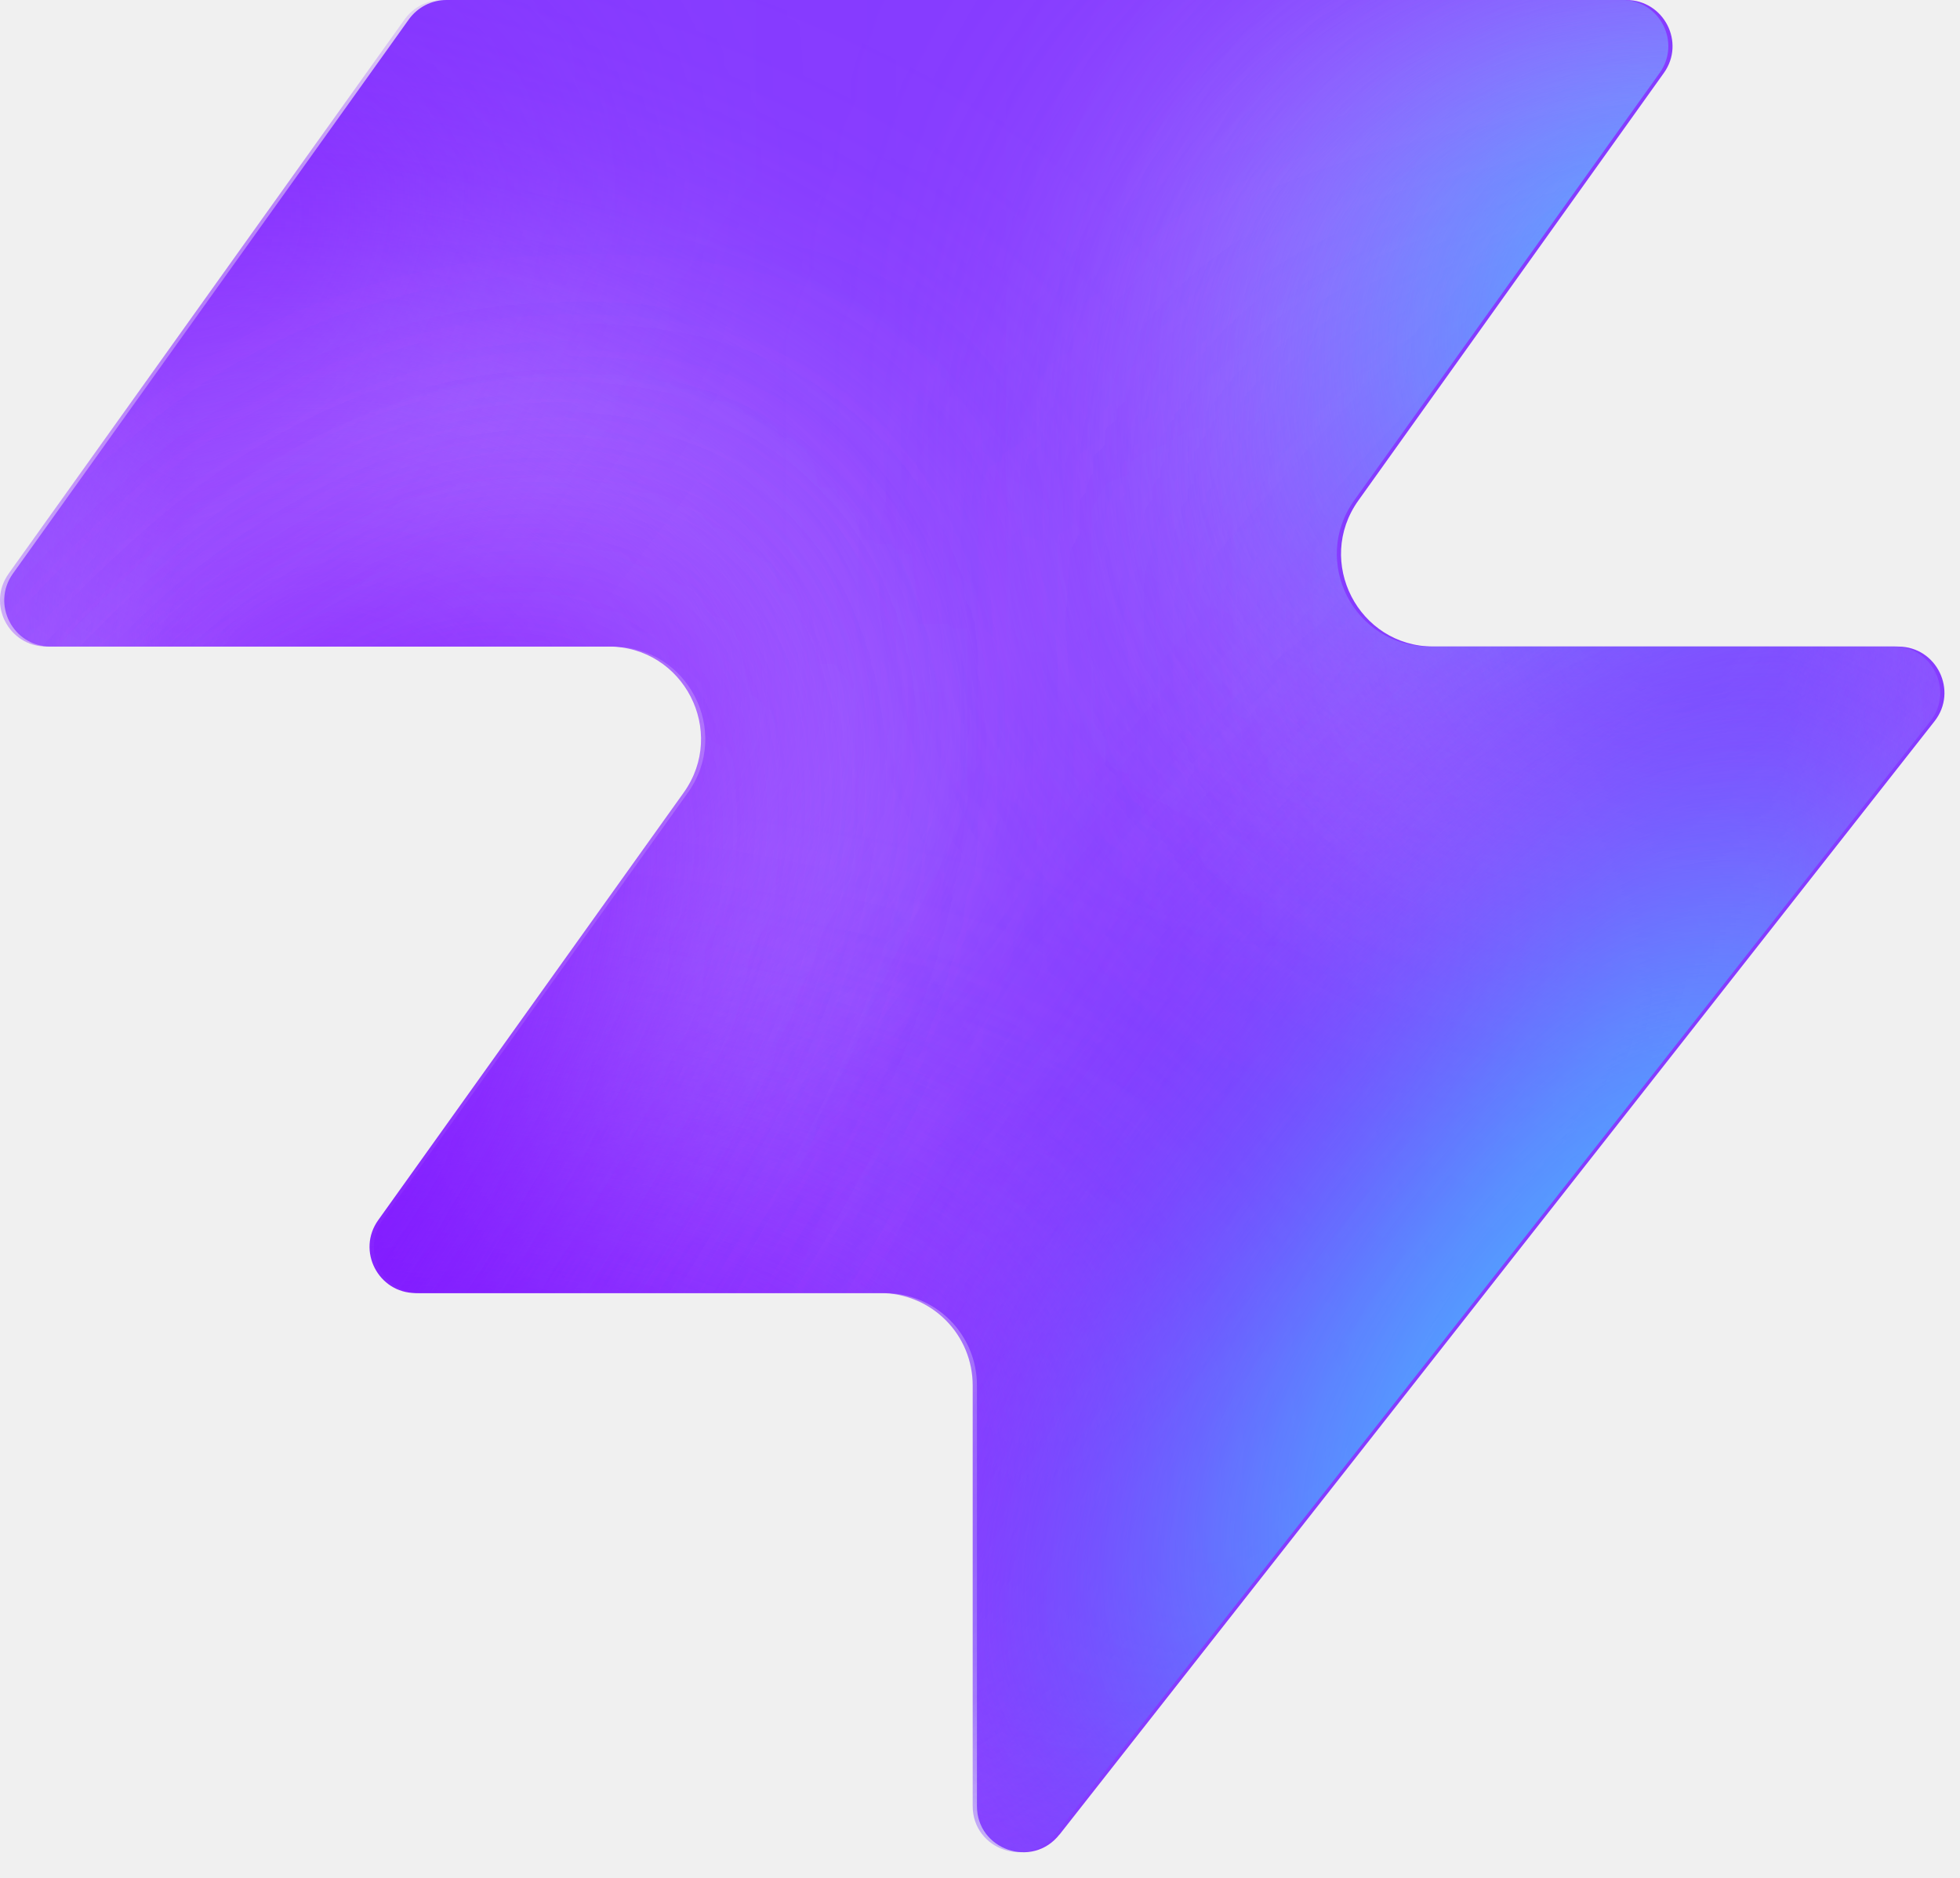
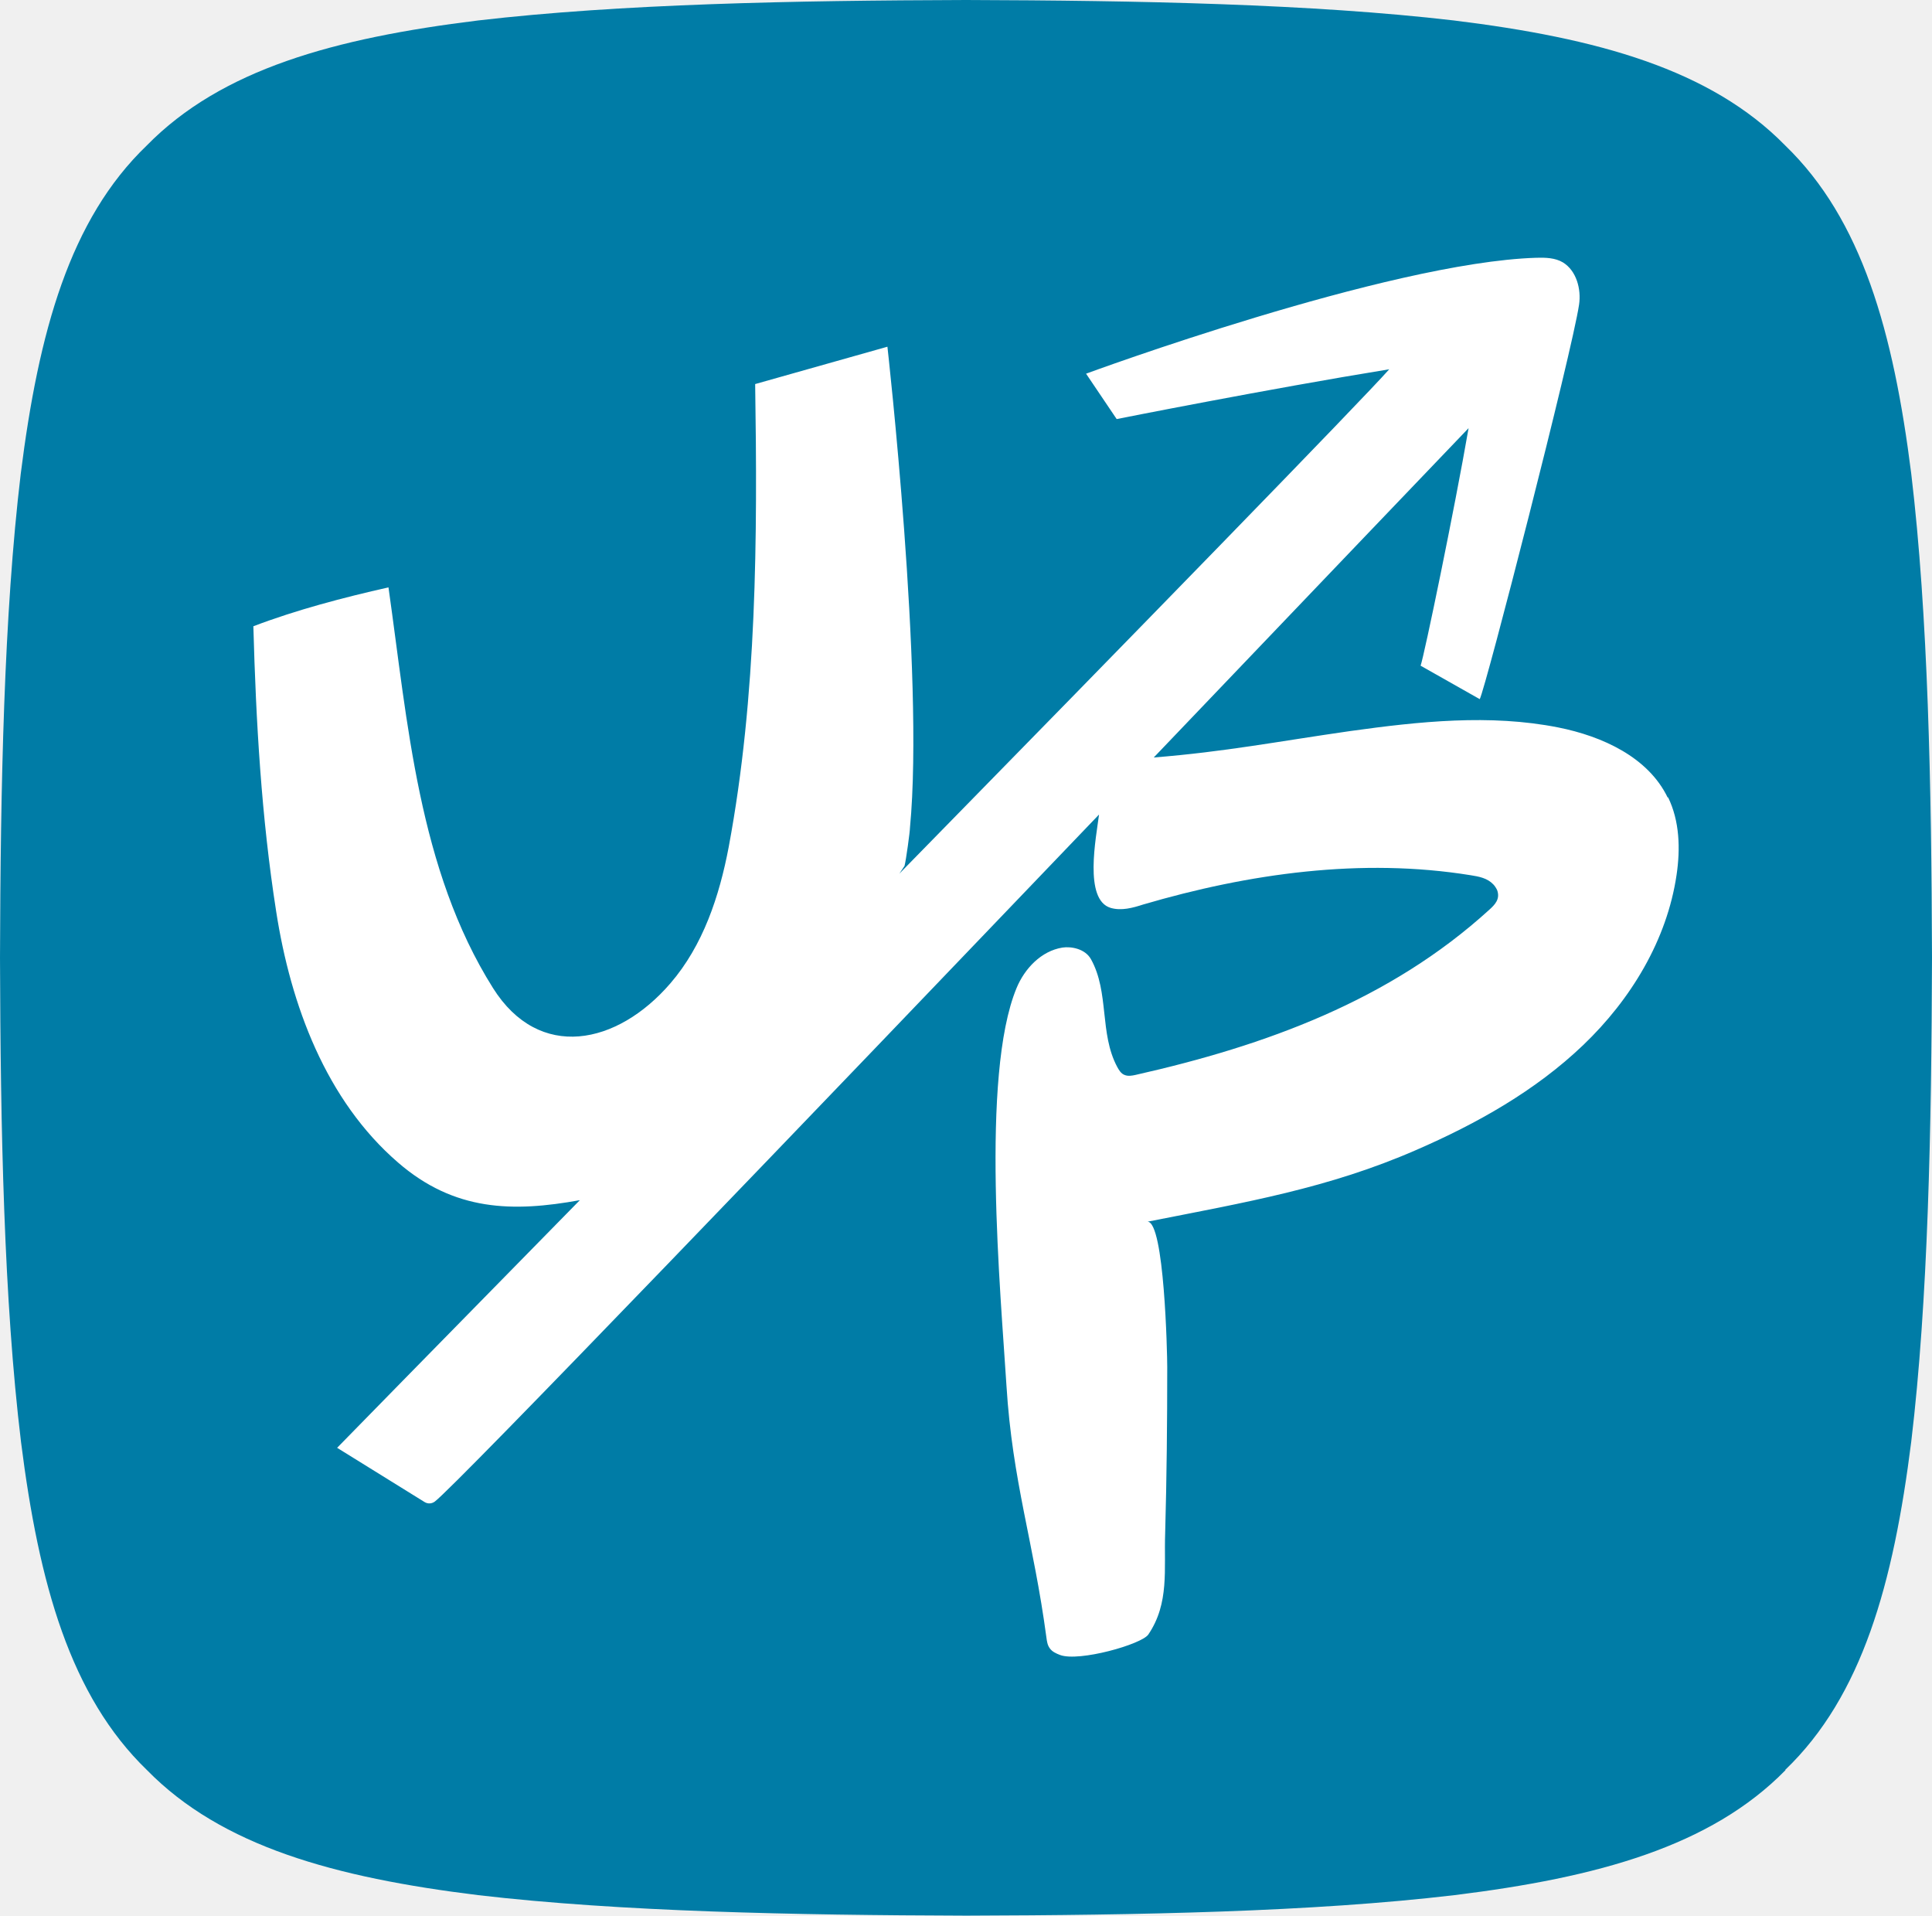
- <svg xmlns="http://www.w3.org/2000/svg" width="48" height="46" fill="none" viewBox="0 0 48 46">
-   <path fill="#863bff" d="M25.946 44.938c-.664.845-2.021.375-2.021-.698V33.937a2.26 2.26 0 0 0-2.262-2.262H10.287c-.92 0-1.456-1.04-.92-1.788l7.48-10.471c1.07-1.497 0-3.578-1.842-3.578H1.237c-.92 0-1.456-1.04-.92-1.788L10.013.474c.214-.297.556-.474.92-.474h28.894c.92 0 1.456 1.04.92 1.788l-7.48 10.471c-1.07 1.498 0 3.579 1.842 3.579h11.377c.943 0 1.473 1.088.89 1.83L25.947 44.94z" style="fill:#863bff;fill:color(display-p3 .525 .23 1);fill-opacity:1" />
-   <mask id="a" width="48" height="46" x="0" y="0" maskUnits="userSpaceOnUse" style="mask-type:alpha">
-     <path fill="#000" d="M25.842 44.938c-.664.844-2.021.375-2.021-.698V33.937a2.26 2.26 0 0 0-2.262-2.262H10.183c-.92 0-1.456-1.04-.92-1.788l7.48-10.471c1.07-1.498 0-3.579-1.842-3.579H1.133c-.92 0-1.456-1.04-.92-1.787L9.91.473c.214-.297.556-.474.92-.474h28.894c.92 0 1.456 1.04.92 1.788l-7.48 10.471c-1.07 1.498 0 3.578 1.842 3.578h11.377c.943 0 1.473 1.088.89 1.832L25.843 44.94z" style="fill:#000;fill-opacity:1" />
-   </mask>
-   <g mask="url(#a)">
-     <g filter="url(#b)">
-       <ellipse cx="5.508" cy="14.704" fill="#ede6ff" rx="5.508" ry="14.704" style="fill:#ede6ff;fill:color(display-p3 .927 .903 1);fill-opacity:1" transform="matrix(.00324 1 1 -.00324 -4.47 31.516)" />
-     </g>
-     <g filter="url(#c)">
-       <ellipse cx="10.399" cy="29.851" fill="#ede6ff" rx="10.399" ry="29.851" style="fill:#ede6ff;fill:color(display-p3 .927 .903 1);fill-opacity:1" transform="matrix(.00324 1 1 -.00324 -39.328 7.883)" />
-     </g>
-     <g filter="url(#d)">
-       <ellipse cx="5.508" cy="30.487" fill="#7e14ff" rx="5.508" ry="30.487" style="fill:#7e14ff;fill:color(display-p3 .492 .077 1);fill-opacity:1" transform="rotate(89.814 -25.913 -14.639)scale(1 -1)" />
-     </g>
-     <g filter="url(#e)">
-       <ellipse cx="5.508" cy="30.599" fill="#7e14ff" rx="5.508" ry="30.599" style="fill:#7e14ff;fill:color(display-p3 .492 .077 1);fill-opacity:1" transform="rotate(89.814 -32.644 -3.334)scale(1 -1)" />
-     </g>
-     <g filter="url(#f)">
-       <ellipse cx="5.508" cy="30.599" fill="#7e14ff" rx="5.508" ry="30.599" style="fill:#7e14ff;fill:color(display-p3 .492 .077 1);fill-opacity:1" transform="matrix(.00324 1 1 -.00324 -34.34 30.47)" />
-     </g>
-     <g filter="url(#g)">
-       <ellipse cx="14.072" cy="22.078" fill="#ede6ff" rx="14.072" ry="22.078" style="fill:#ede6ff;fill:color(display-p3 .927 .903 1);fill-opacity:1" transform="rotate(93.35 24.506 48.493)scale(-1 1)" />
-     </g>
-     <g filter="url(#h)">
-       <ellipse cx="3.47" cy="21.501" fill="#7e14ff" rx="3.47" ry="21.501" style="fill:#7e14ff;fill:color(display-p3 .492 .077 1);fill-opacity:1" transform="rotate(89.009 28.708 47.59)scale(-1 1)" />
-     </g>
-     <g filter="url(#i)">
-       <ellipse cx="3.47" cy="21.501" fill="#7e14ff" rx="3.47" ry="21.501" style="fill:#7e14ff;fill:color(display-p3 .492 .077 1);fill-opacity:1" transform="rotate(89.009 28.708 47.59)scale(-1 1)" />
-     </g>
-     <g filter="url(#j)">
-       <ellipse cx=".387" cy="8.972" fill="#7e14ff" rx="4.407" ry="29.108" style="fill:#7e14ff;fill:color(display-p3 .492 .077 1);fill-opacity:1" transform="rotate(39.51 .387 8.972)" />
-     </g>
-     <g filter="url(#k)">
-       <ellipse cx="47.523" cy="-6.092" fill="#7e14ff" rx="4.407" ry="29.108" style="fill:#7e14ff;fill:color(display-p3 .492 .077 1);fill-opacity:1" transform="rotate(37.892 47.523 -6.092)" />
-     </g>
-     <g filter="url(#l)">
-       <ellipse cx="41.412" cy="6.333" fill="#47bfff" rx="5.971" ry="9.665" style="fill:#47bfff;fill:color(display-p3 .28 .748 1);fill-opacity:1" transform="rotate(37.892 41.412 6.333)" />
-     </g>
-     <g filter="url(#m)">
-       <ellipse cx="-1.879" cy="38.332" fill="#7e14ff" rx="4.407" ry="29.108" style="fill:#7e14ff;fill:color(display-p3 .492 .077 1);fill-opacity:1" transform="rotate(37.892 -1.88 38.332)" />
-     </g>
-     <g filter="url(#n)">
-       <ellipse cx="-1.879" cy="38.332" fill="#7e14ff" rx="4.407" ry="29.108" style="fill:#7e14ff;fill:color(display-p3 .492 .077 1);fill-opacity:1" transform="rotate(37.892 -1.88 38.332)" />
-     </g>
-     <g filter="url(#o)">
-       <ellipse cx="35.651" cy="29.907" fill="#7e14ff" rx="4.407" ry="29.108" style="fill:#7e14ff;fill:color(display-p3 .492 .077 1);fill-opacity:1" transform="rotate(37.892 35.651 29.907)" />
-     </g>
-     <g filter="url(#p)">
-       <ellipse cx="38.418" cy="32.4" fill="#47bfff" rx="5.971" ry="15.297" style="fill:#47bfff;fill:color(display-p3 .28 .748 1);fill-opacity:1" transform="rotate(37.892 38.418 32.4)" />
-     </g>
+ <svg xmlns="http://www.w3.org/2000/svg" width="815" height="808" viewBox="0 0 815 808" fill="none">
+   <g clip-path="url(#clip0_773_17826)">
+     <rect x="69" y="94" width="668" height="635" fill="white" />
+     <path d="M753.191 746.637C721.685 778.795 673.989 791.921 613.493 799.359C553.434 806.469 480.467 807.781 407.609 808C334.752 807.781 261.785 806.359 201.726 799.359C141.23 791.921 93.534 778.795 62.028 746.637C29.646 715.354 16.409 668.101 8.861 608.16C1.641 548.547 0.219 476.246 0 403.945C0.219 331.644 1.641 259.343 8.752 199.84C16.3 139.899 29.427 92.537 61.918 61.363C93.424 29.205 141.121 16.079 201.617 8.641C261.675 1.641 334.642 0.219 407.5 0C480.358 0.219 553.325 1.641 613.383 8.641C673.879 16.079 721.576 29.205 753.082 61.363C785.463 92.646 798.7 139.899 806.248 199.84C813.359 259.453 814.781 331.754 815 403.945C814.781 476.246 813.359 548.547 806.248 608.051C798.7 667.992 785.572 715.354 753.082 746.528L753.191 746.637ZM703.525 336.457C695.321 319.394 675.958 310.534 657.251 306.815C628.48 301.127 598.724 304.299 569.625 308.346C539.103 312.721 516.787 317.097 486.703 319.503C555.185 247.858 610.648 189.777 619.509 180.589C613.602 214.716 600.803 276.516 599.271 280.782L624.213 294.892C626.62 290.626 663.158 148.43 666.112 128.523C667.097 121.96 665.018 114.194 659.33 110.694C656.048 108.725 652 108.616 648.062 108.725C585.378 110.694 458.15 157.619 458.15 157.619L471.059 176.76C471.059 176.76 534.837 164.072 586.034 155.759C574.548 168.775 478.936 266.89 379.385 368.506C380.151 367.303 380.917 366.318 381.573 365.224C382.23 362.709 383.87 350.677 383.87 349.036C389.997 284.72 374.353 146.243 374.353 146.243L318.561 161.994C319.546 226.857 319.327 293.361 307.403 357.239C303.464 378.022 296.572 398.804 282.789 414.774C260.362 440.807 227.434 447.698 207.962 416.743C176.456 366.646 171.97 304.627 163.875 247.749C144.95 252.015 124.93 257.265 106.88 264.156C107.974 304.408 110.271 344.661 116.507 384.475C122.633 423.962 137.511 464.105 167.923 490.357C191.662 510.92 216.385 511.358 244.609 506.217C185.207 566.705 142.215 610.676 142.215 610.676L179.081 633.537C180.503 634.412 182.144 634.302 183.457 633.318C192.646 626.318 341.972 470.668 463.62 343.567C462.417 353.192 457.056 379.553 468.543 382.944C473.028 384.257 477.842 382.944 482.217 381.522C526.96 368.396 574.329 361.724 620.385 369.162C623.885 369.709 627.386 370.365 629.902 372.99C630.558 373.647 631.105 374.522 631.543 375.397C632.965 379.225 630.558 381.632 628.261 383.71C586.253 421.993 533.852 441.026 479.045 453.386C477.513 453.714 475.872 454.042 474.341 453.386C472.919 452.839 472.044 451.417 471.278 449.995C463.73 435.885 467.996 418.602 460.229 404.602C457.713 400.117 451.805 399.133 448.195 399.679C439.225 401.101 432.223 408.539 428.832 416.743C413.517 453.714 422.159 545.704 424.566 584.425C427.082 625.005 436.052 650.491 441.413 690.634C441.632 692.275 441.85 693.915 442.835 695.228C443.819 696.65 445.46 697.415 447.211 698.072C455.197 701.025 481.561 693.587 484.405 689.431C493.376 676.195 490.969 661.976 491.516 646.662C492.172 623.255 492.391 599.847 492.391 576.549C492.391 570.861 491.188 515.296 484.077 515.296C525.648 507.092 560.436 501.185 597.302 485.106C623.01 473.949 647.734 460.058 667.862 440.807C687.991 421.556 703.197 396.507 707.245 369.053C708.886 358.005 708.558 346.301 703.635 336.238L703.525 336.457Z" fill="#007CA6" />
  </g>
  <defs>
-     <filter id="b" width="60.045" height="41.654" x="-19.77" y="16.149" color-interpolation-filters="sRGB" filterUnits="userSpaceOnUse">
-       <feFlood flood-opacity="0" result="BackgroundImageFix" />
-       <feBlend in="SourceGraphic" in2="BackgroundImageFix" result="shape" />
-       <feGaussianBlur result="effect1_foregroundBlur_2002_17158" stdDeviation="7.659" />
-     </filter>
-     <filter id="c" width="90.34" height="51.437" x="-54.613" y="-7.533" color-interpolation-filters="sRGB" filterUnits="userSpaceOnUse">
-       <feFlood flood-opacity="0" result="BackgroundImageFix" />
-       <feBlend in="SourceGraphic" in2="BackgroundImageFix" result="shape" />
-       <feGaussianBlur result="effect1_foregroundBlur_2002_17158" stdDeviation="7.659" />
-     </filter>
-     <filter id="d" width="79.355" height="29.4" x="-49.64" y="2.03" color-interpolation-filters="sRGB" filterUnits="userSpaceOnUse">
-       <feFlood flood-opacity="0" result="BackgroundImageFix" />
-       <feBlend in="SourceGraphic" in2="BackgroundImageFix" result="shape" />
-       <feGaussianBlur result="effect1_foregroundBlur_2002_17158" stdDeviation="4.596" />
-     </filter>
-     <filter id="e" width="79.579" height="29.4" x="-45.045" y="20.029" color-interpolation-filters="sRGB" filterUnits="userSpaceOnUse">
-       <feFlood flood-opacity="0" result="BackgroundImageFix" />
-       <feBlend in="SourceGraphic" in2="BackgroundImageFix" result="shape" />
-       <feGaussianBlur result="effect1_foregroundBlur_2002_17158" stdDeviation="4.596" />
-     </filter>
-     <filter id="f" width="79.579" height="29.4" x="-43.513" y="21.178" color-interpolation-filters="sRGB" filterUnits="userSpaceOnUse">
-       <feFlood flood-opacity="0" result="BackgroundImageFix" />
-       <feBlend in="SourceGraphic" in2="BackgroundImageFix" result="shape" />
-       <feGaussianBlur result="effect1_foregroundBlur_2002_17158" stdDeviation="4.596" />
-     </filter>
-     <filter id="g" width="74.749" height="58.852" x="15.756" y="-17.901" color-interpolation-filters="sRGB" filterUnits="userSpaceOnUse">
-       <feFlood flood-opacity="0" result="BackgroundImageFix" />
-       <feBlend in="SourceGraphic" in2="BackgroundImageFix" result="shape" />
-       <feGaussianBlur result="effect1_foregroundBlur_2002_17158" stdDeviation="7.659" />
-     </filter>
-     <filter id="h" width="61.377" height="25.362" x="23.548" y="2.284" color-interpolation-filters="sRGB" filterUnits="userSpaceOnUse">
-       <feFlood flood-opacity="0" result="BackgroundImageFix" />
-       <feBlend in="SourceGraphic" in2="BackgroundImageFix" result="shape" />
-       <feGaussianBlur result="effect1_foregroundBlur_2002_17158" stdDeviation="4.596" />
-     </filter>
-     <filter id="i" width="61.377" height="25.362" x="23.548" y="2.284" color-interpolation-filters="sRGB" filterUnits="userSpaceOnUse">
-       <feFlood flood-opacity="0" result="BackgroundImageFix" />
-       <feBlend in="SourceGraphic" in2="BackgroundImageFix" result="shape" />
-       <feGaussianBlur result="effect1_foregroundBlur_2002_17158" stdDeviation="4.596" />
-     </filter>
-     <filter id="j" width="56.045" height="63.649" x="-27.636" y="-22.853" color-interpolation-filters="sRGB" filterUnits="userSpaceOnUse">
-       <feFlood flood-opacity="0" result="BackgroundImageFix" />
-       <feBlend in="SourceGraphic" in2="BackgroundImageFix" result="shape" />
-       <feGaussianBlur result="effect1_foregroundBlur_2002_17158" stdDeviation="4.596" />
-     </filter>
-     <filter id="k" width="54.814" height="64.646" x="20.116" y="-38.415" color-interpolation-filters="sRGB" filterUnits="userSpaceOnUse">
-       <feFlood flood-opacity="0" result="BackgroundImageFix" />
-       <feBlend in="SourceGraphic" in2="BackgroundImageFix" result="shape" />
-       <feGaussianBlur result="effect1_foregroundBlur_2002_17158" stdDeviation="4.596" />
-     </filter>
-     <filter id="l" width="33.541" height="35.313" x="24.641" y="-11.323" color-interpolation-filters="sRGB" filterUnits="userSpaceOnUse">
-       <feFlood flood-opacity="0" result="BackgroundImageFix" />
-       <feBlend in="SourceGraphic" in2="BackgroundImageFix" result="shape" />
-       <feGaussianBlur result="effect1_foregroundBlur_2002_17158" stdDeviation="4.596" />
-     </filter>
-     <filter id="m" width="54.814" height="64.646" x="-29.286" y="6.009" color-interpolation-filters="sRGB" filterUnits="userSpaceOnUse">
-       <feFlood flood-opacity="0" result="BackgroundImageFix" />
-       <feBlend in="SourceGraphic" in2="BackgroundImageFix" result="shape" />
-       <feGaussianBlur result="effect1_foregroundBlur_2002_17158" stdDeviation="4.596" />
-     </filter>
-     <filter id="n" width="54.814" height="64.646" x="-29.286" y="6.009" color-interpolation-filters="sRGB" filterUnits="userSpaceOnUse">
-       <feFlood flood-opacity="0" result="BackgroundImageFix" />
-       <feBlend in="SourceGraphic" in2="BackgroundImageFix" result="shape" />
-       <feGaussianBlur result="effect1_foregroundBlur_2002_17158" stdDeviation="4.596" />
-     </filter>
-     <filter id="o" width="54.814" height="64.646" x="8.244" y="-2.416" color-interpolation-filters="sRGB" filterUnits="userSpaceOnUse">
-       <feFlood flood-opacity="0" result="BackgroundImageFix" />
-       <feBlend in="SourceGraphic" in2="BackgroundImageFix" result="shape" />
-       <feGaussianBlur result="effect1_foregroundBlur_2002_17158" stdDeviation="4.596" />
-     </filter>
-     <filter id="p" width="39.409" height="43.623" x="18.713" y="10.588" color-interpolation-filters="sRGB" filterUnits="userSpaceOnUse">
-       <feFlood flood-opacity="0" result="BackgroundImageFix" />
-       <feBlend in="SourceGraphic" in2="BackgroundImageFix" result="shape" />
-       <feGaussianBlur result="effect1_foregroundBlur_2002_17158" stdDeviation="4.596" />
-     </filter>
+     <clipPath id="clip0_773_17826">
+       <rect width="815" height="808" fill="white" />
+     </clipPath>
  </defs>
</svg>
